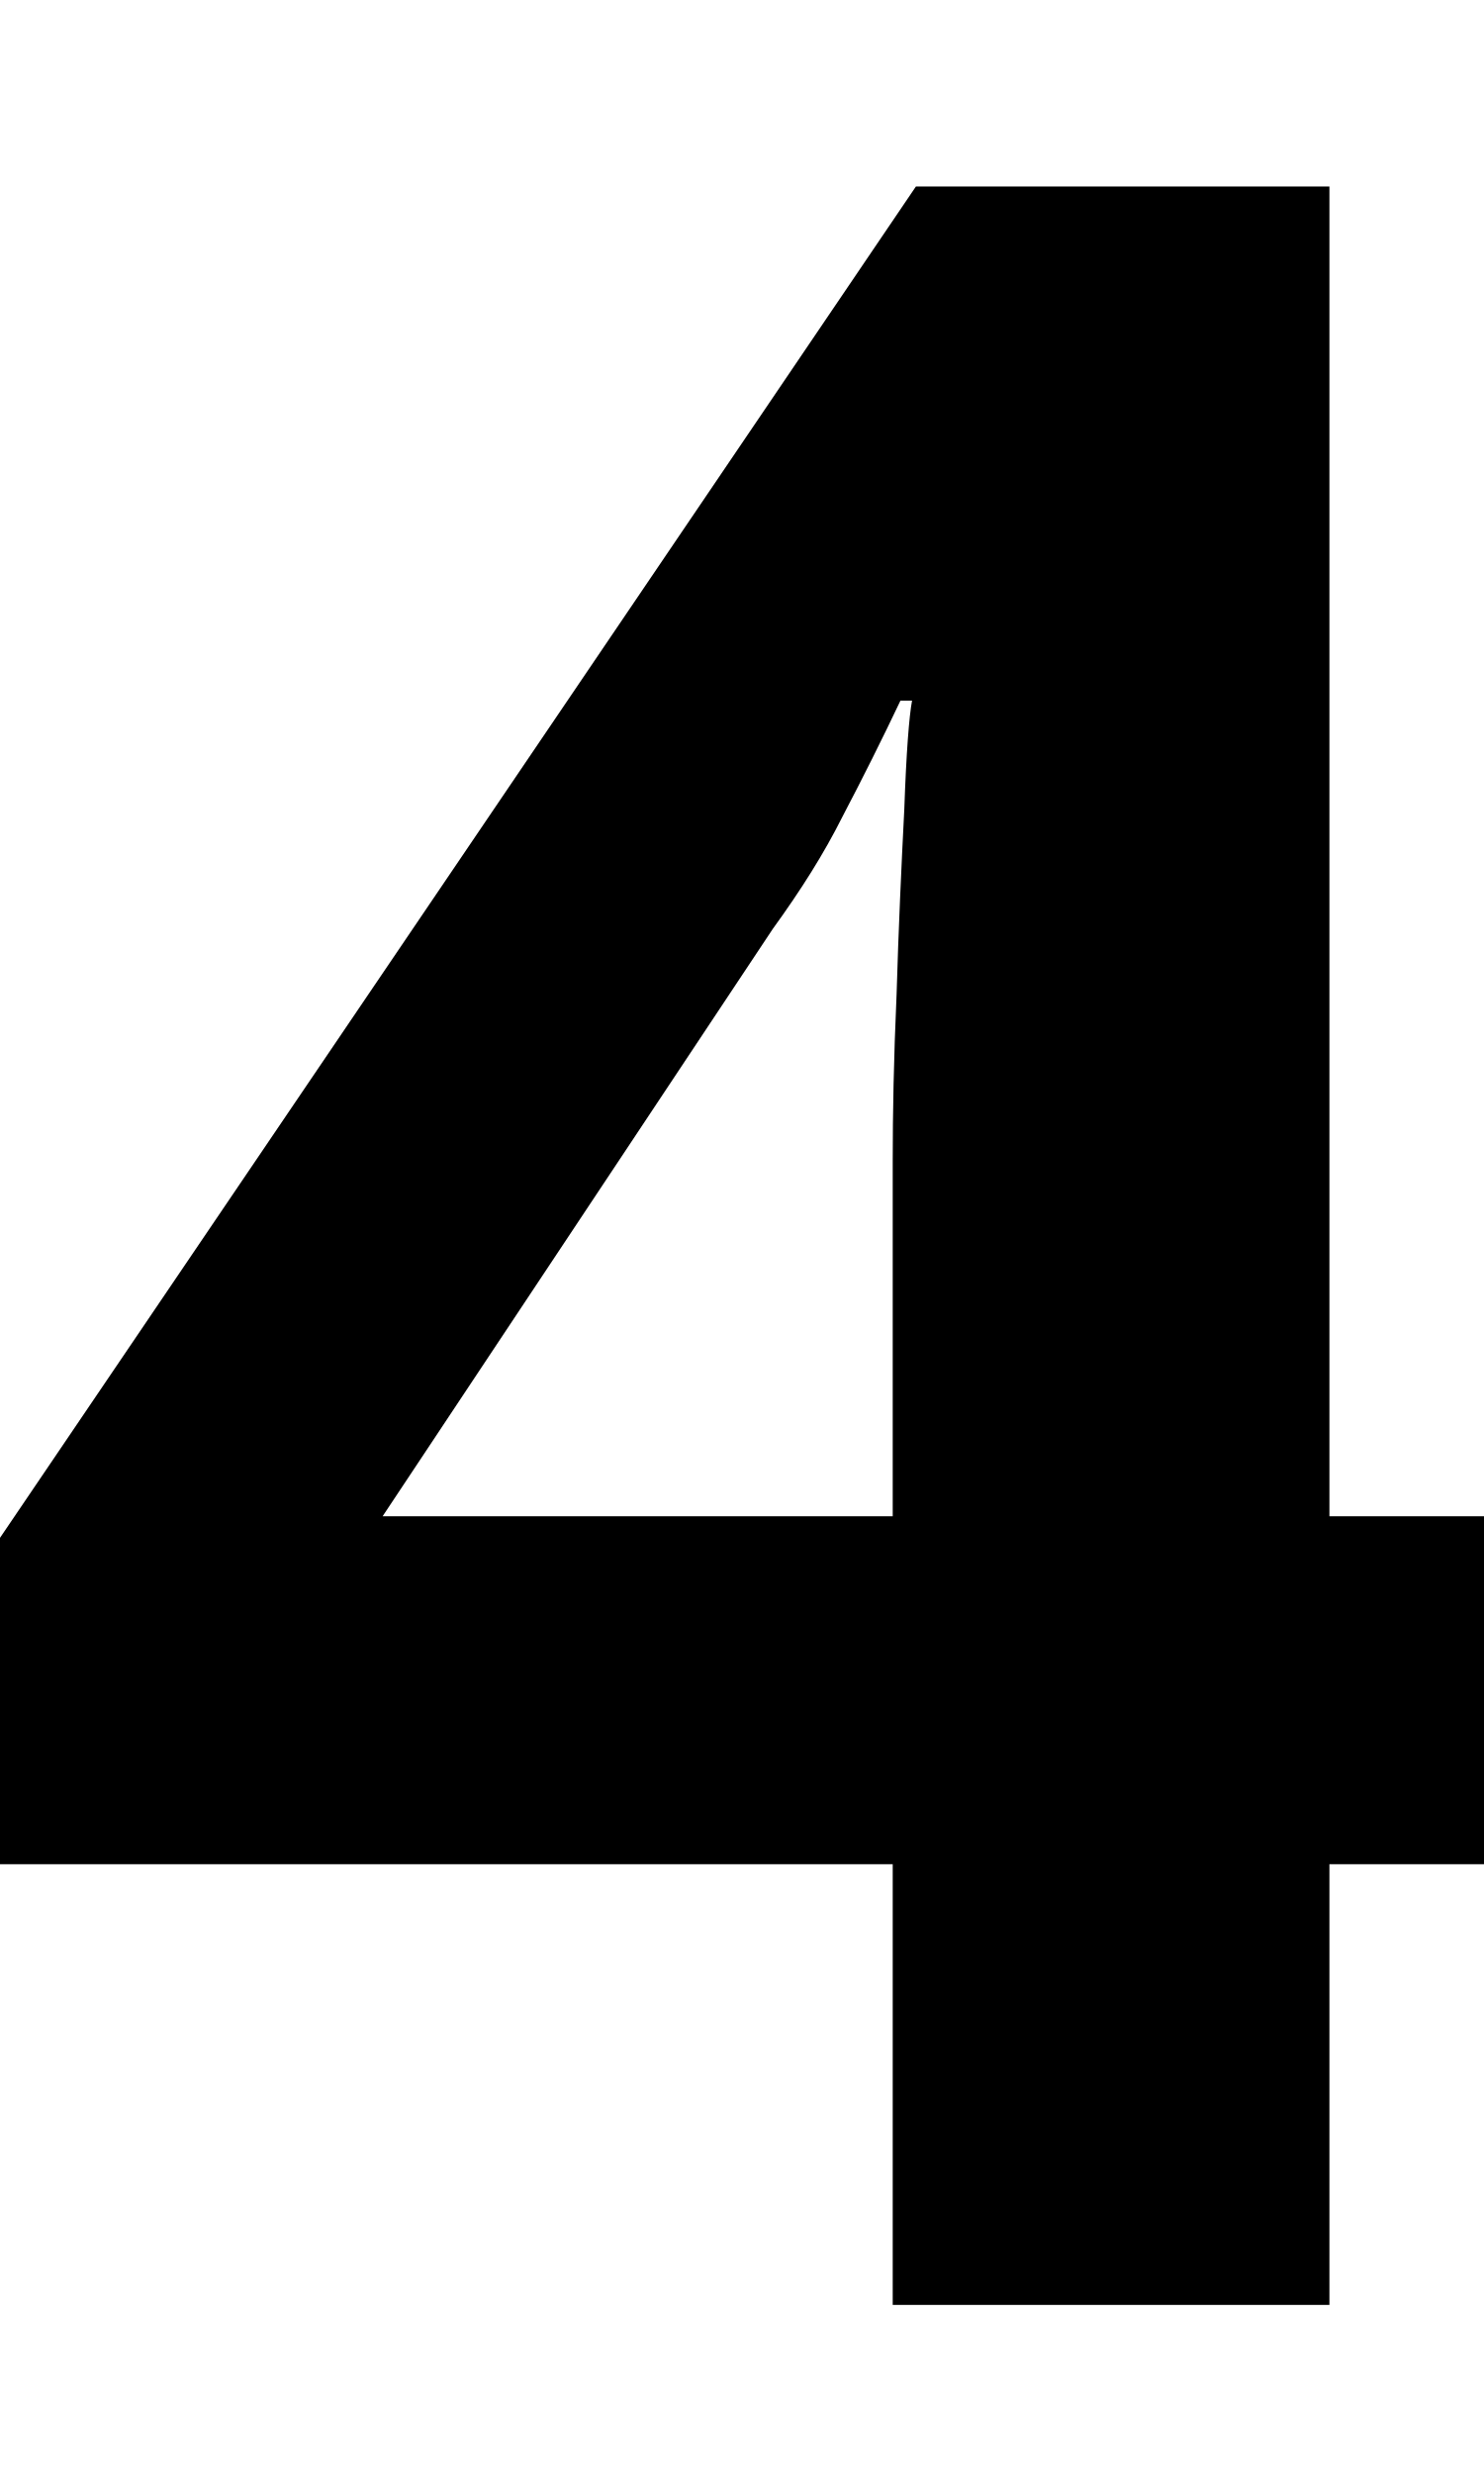
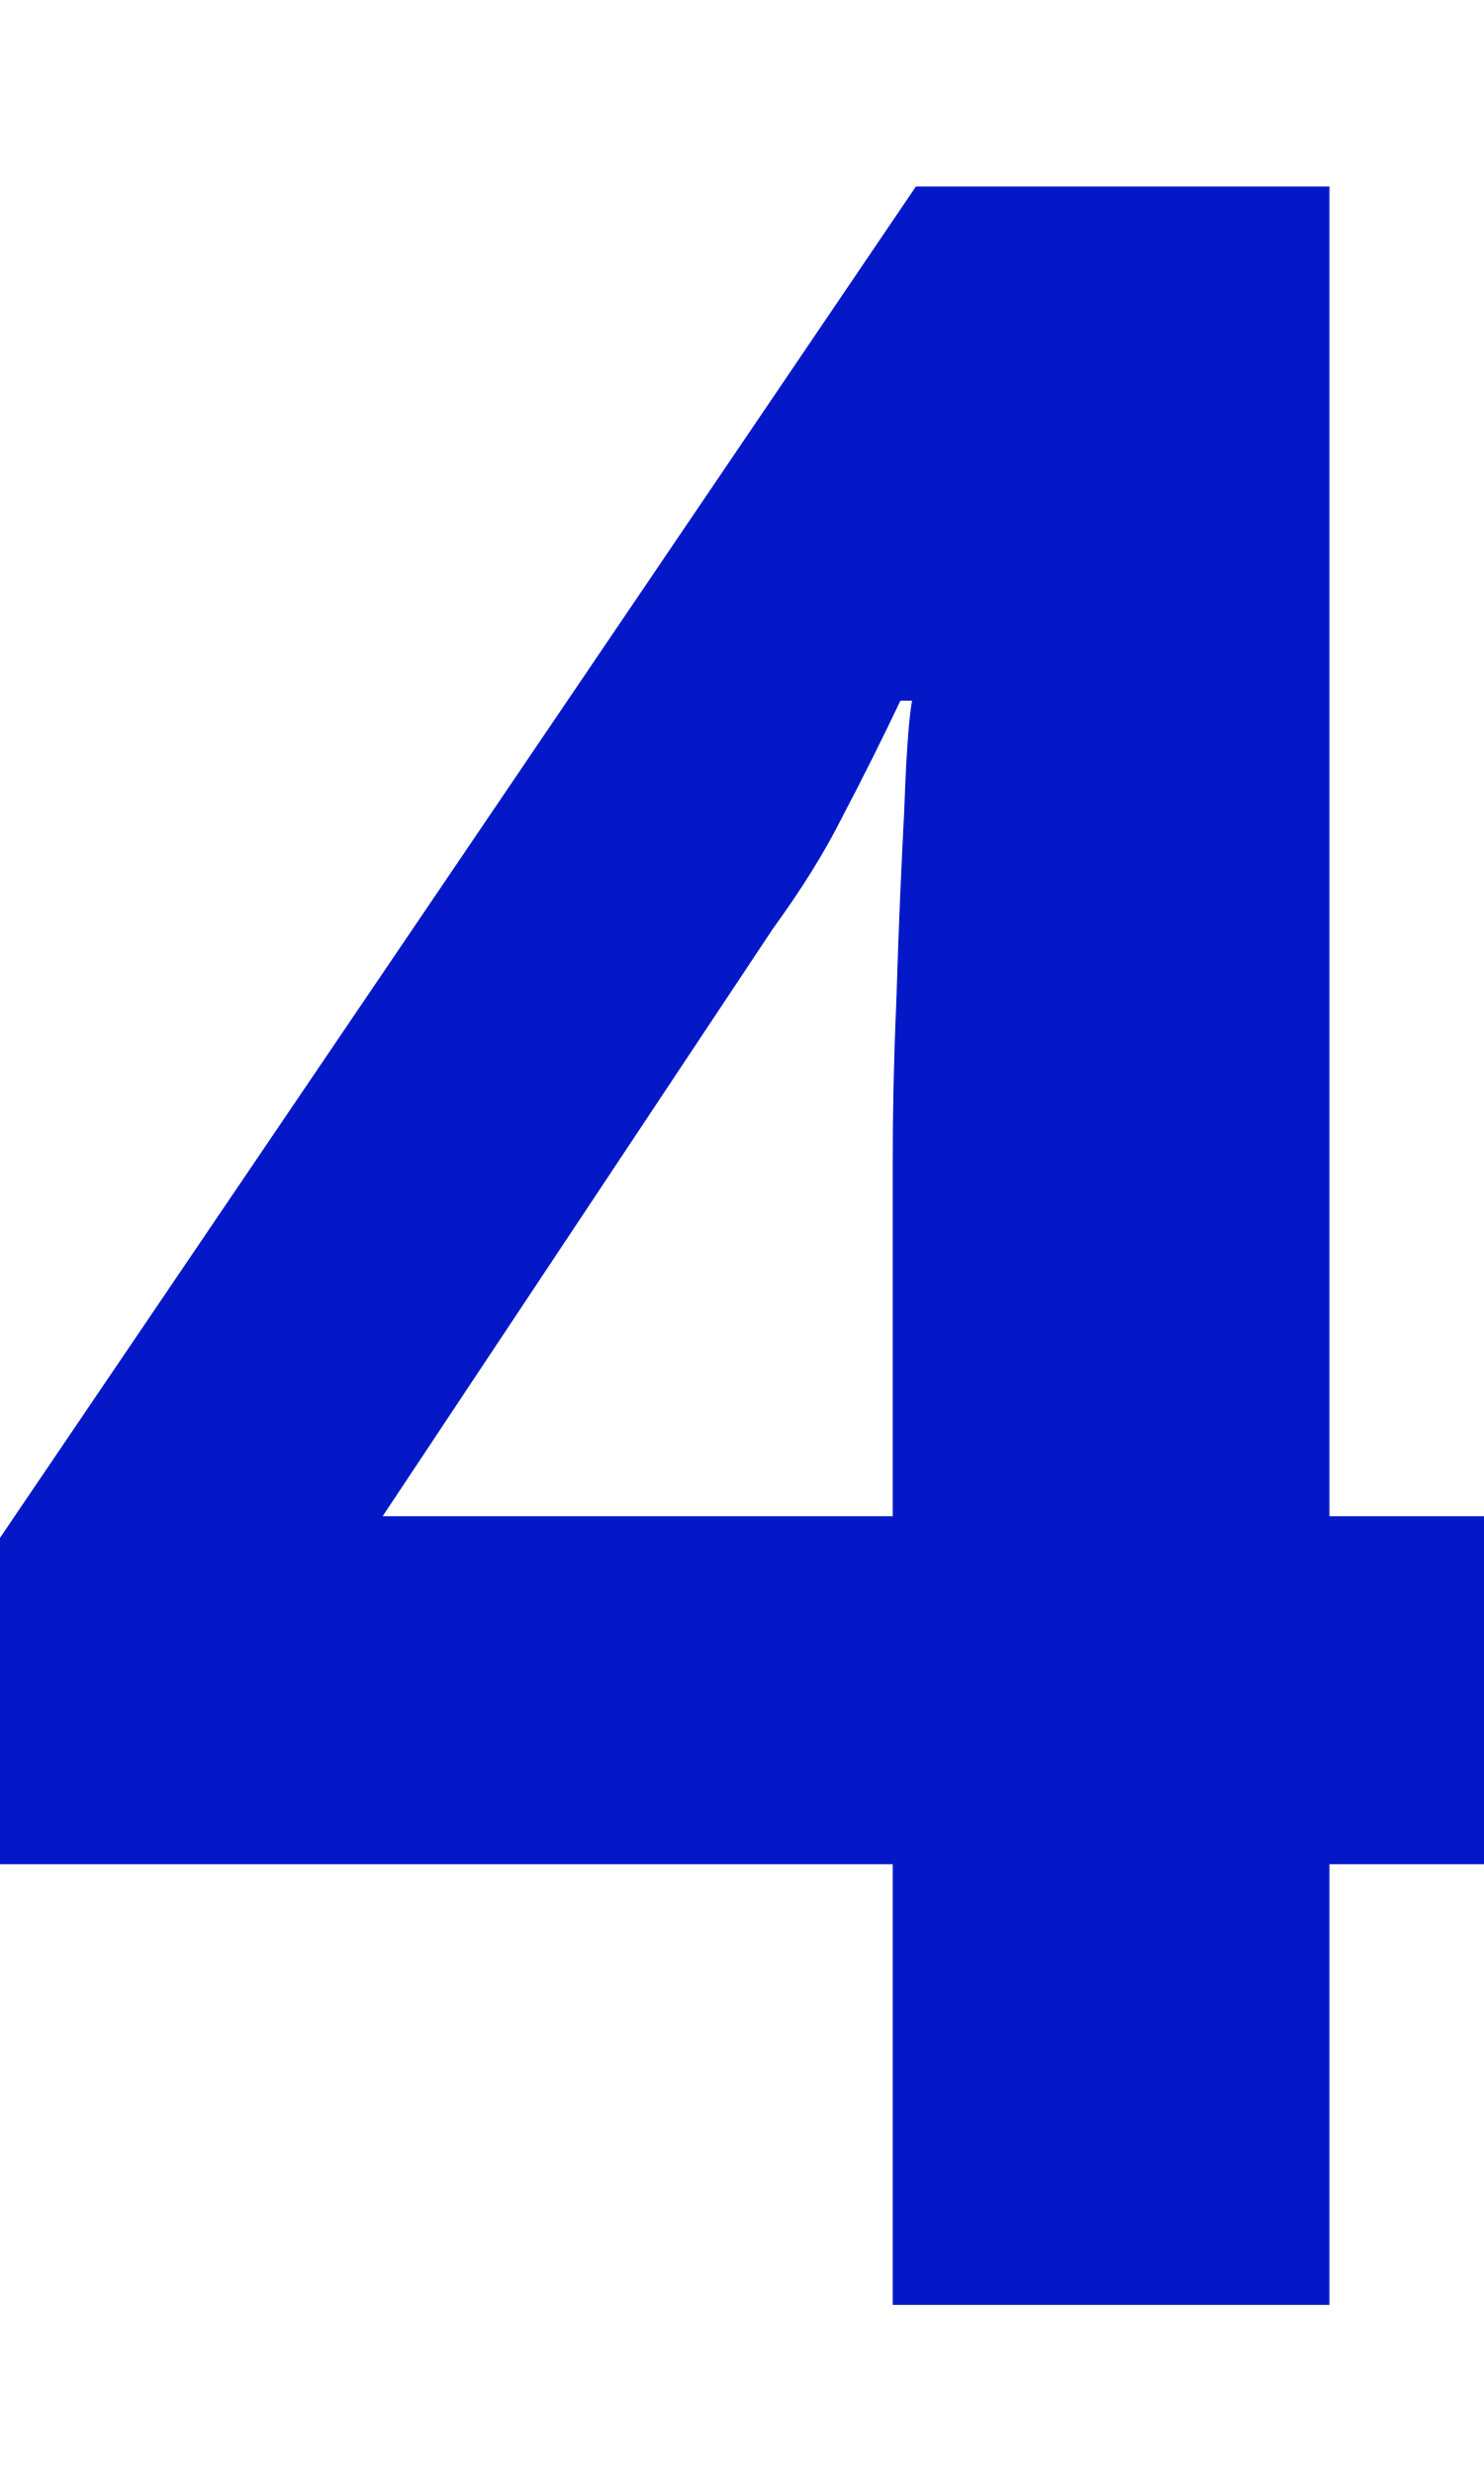
<svg xmlns="http://www.w3.org/2000/svg" width="6" height="10">
  <g>
  </g>
  <g>
-     <text font-weight="bold" xml:space="preserve" text-anchor="start" font-family="Arvo, sans-serif" font-size="12" id="svg_1" y="9.316" x="-0.25" fill-opacity="null" stroke-opacity="null" stroke-width="0" stroke="#000" fill="#000000">4</text>
+     <text font-weight="bold" xml:space="preserve" text-anchor="start" font-family="Arvo, sans-serif" font-size="12" id="svg_1" y="9.316" x="-0.25" fill-opacity="null" stroke-opacity="null" stroke-width="0" stroke="#000" fill="#0518c7">4</text>
  </g>
</svg>
